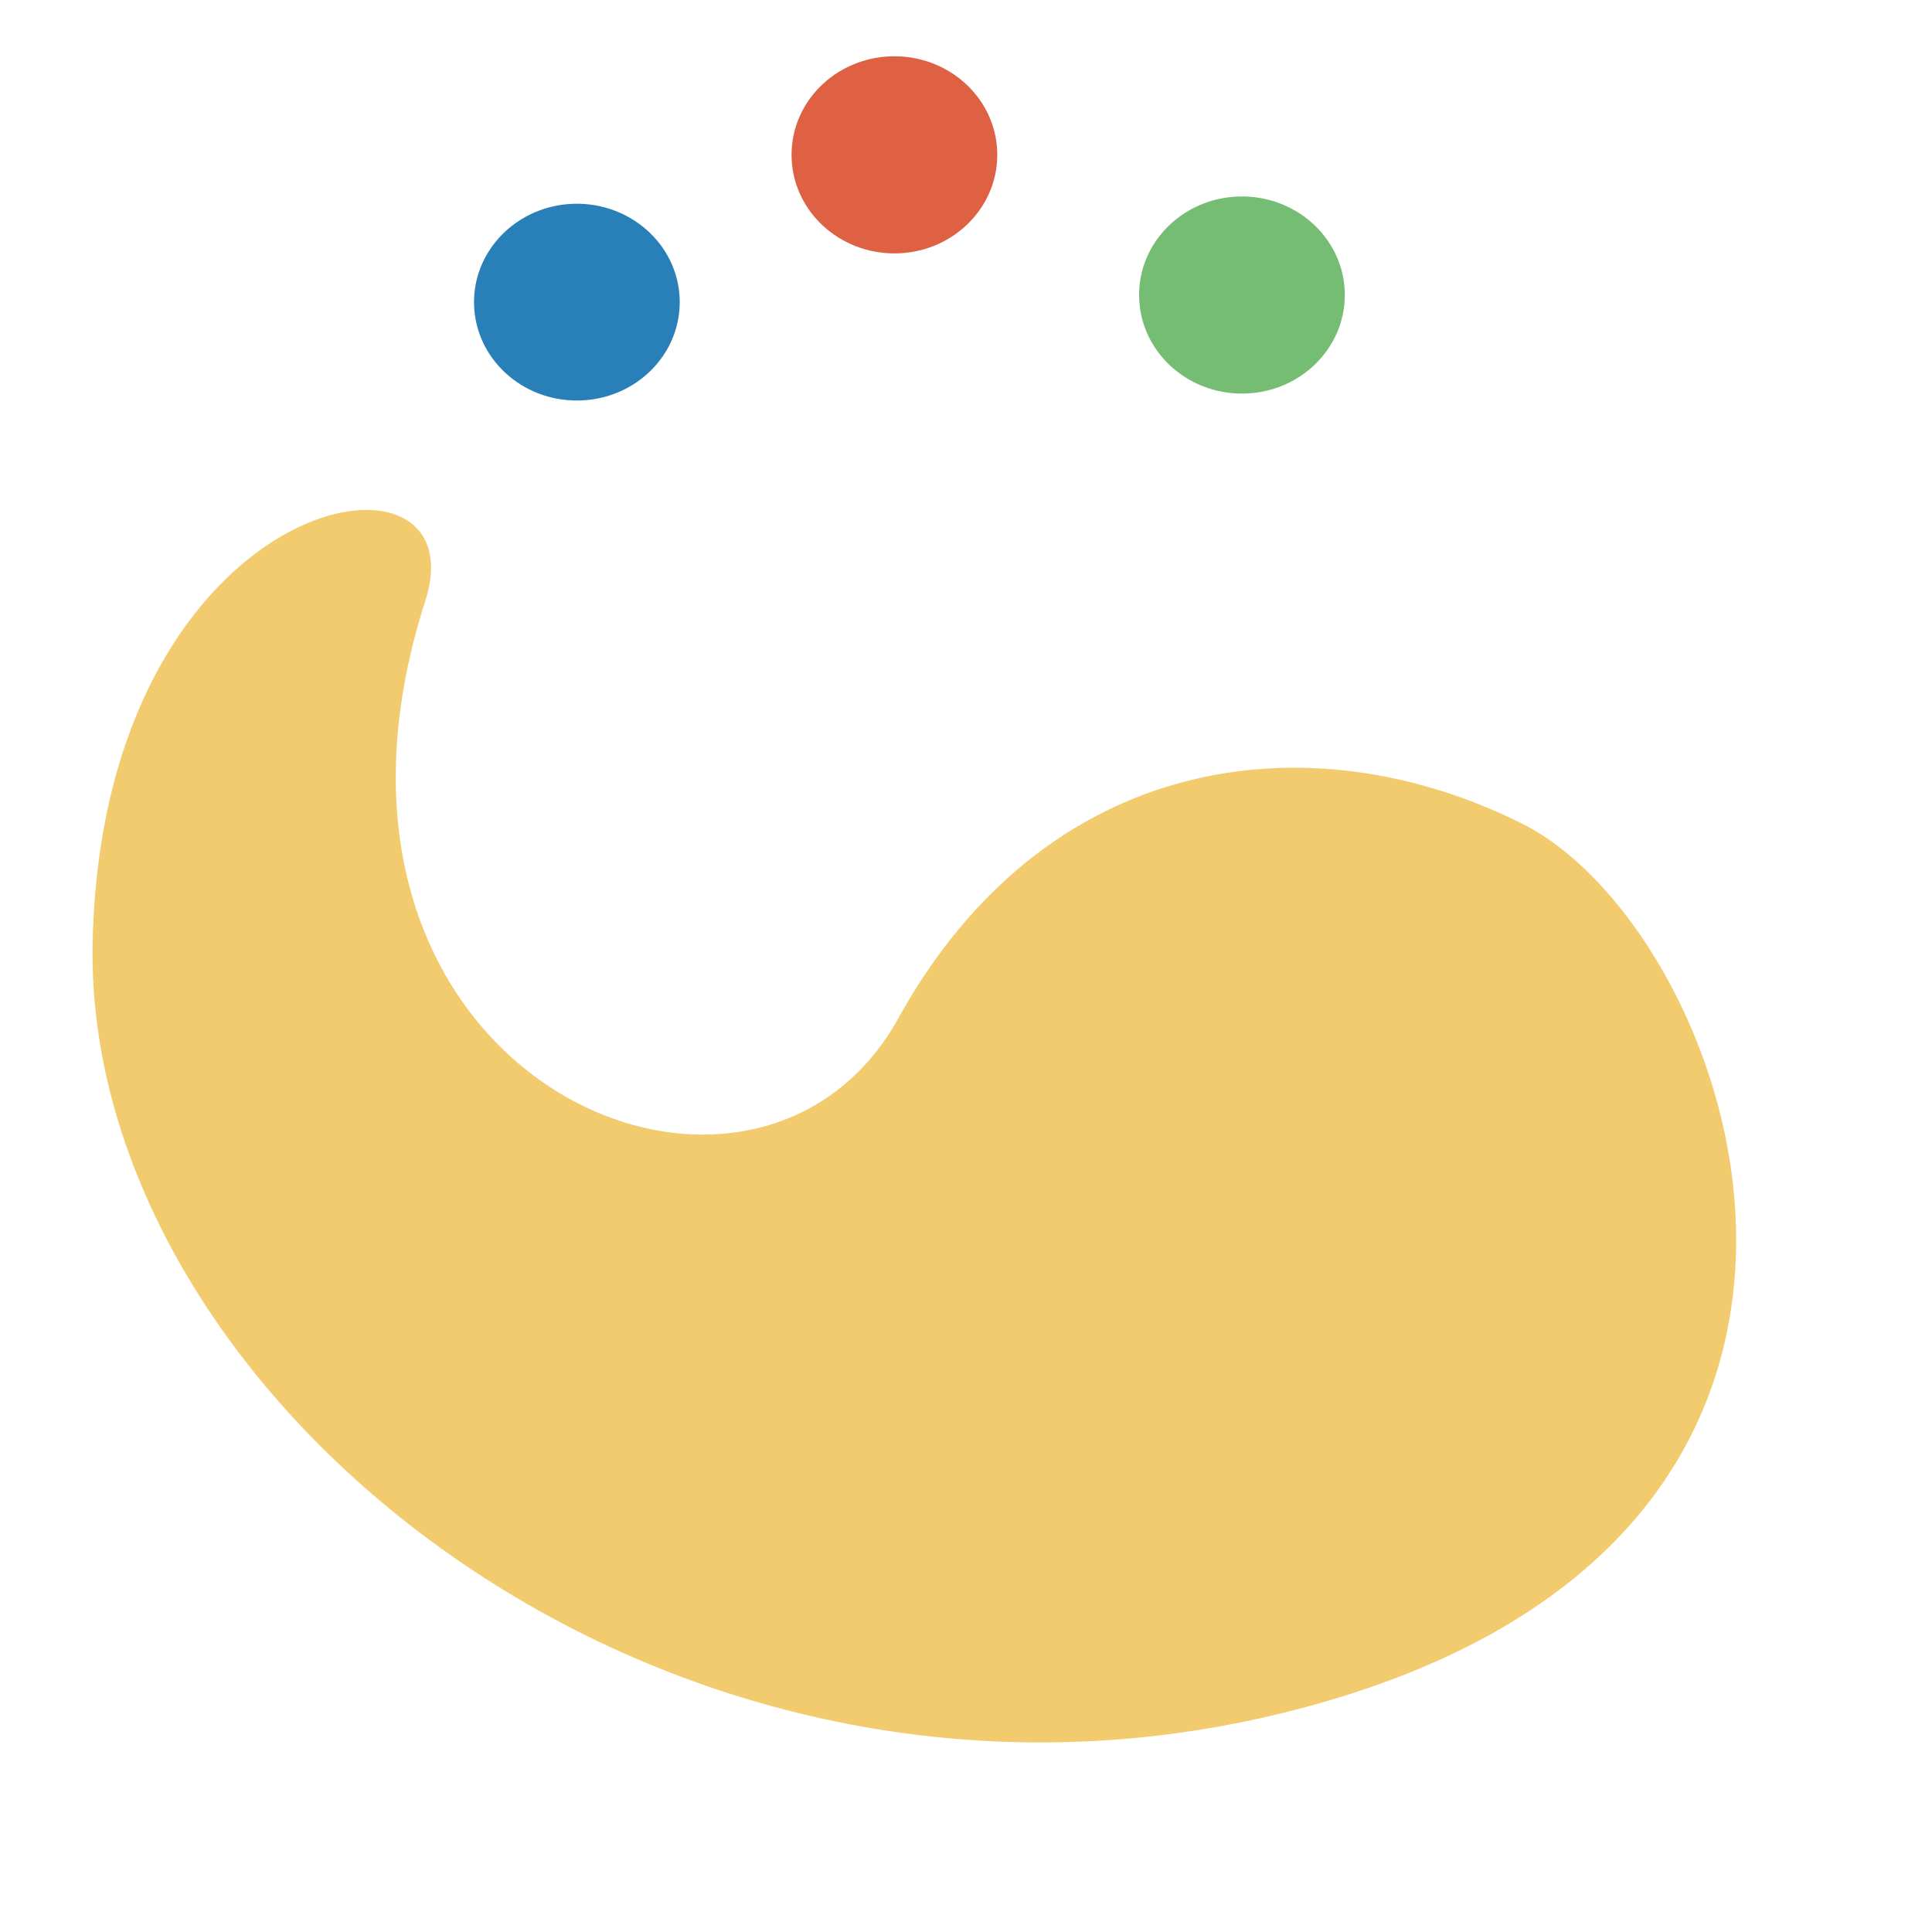
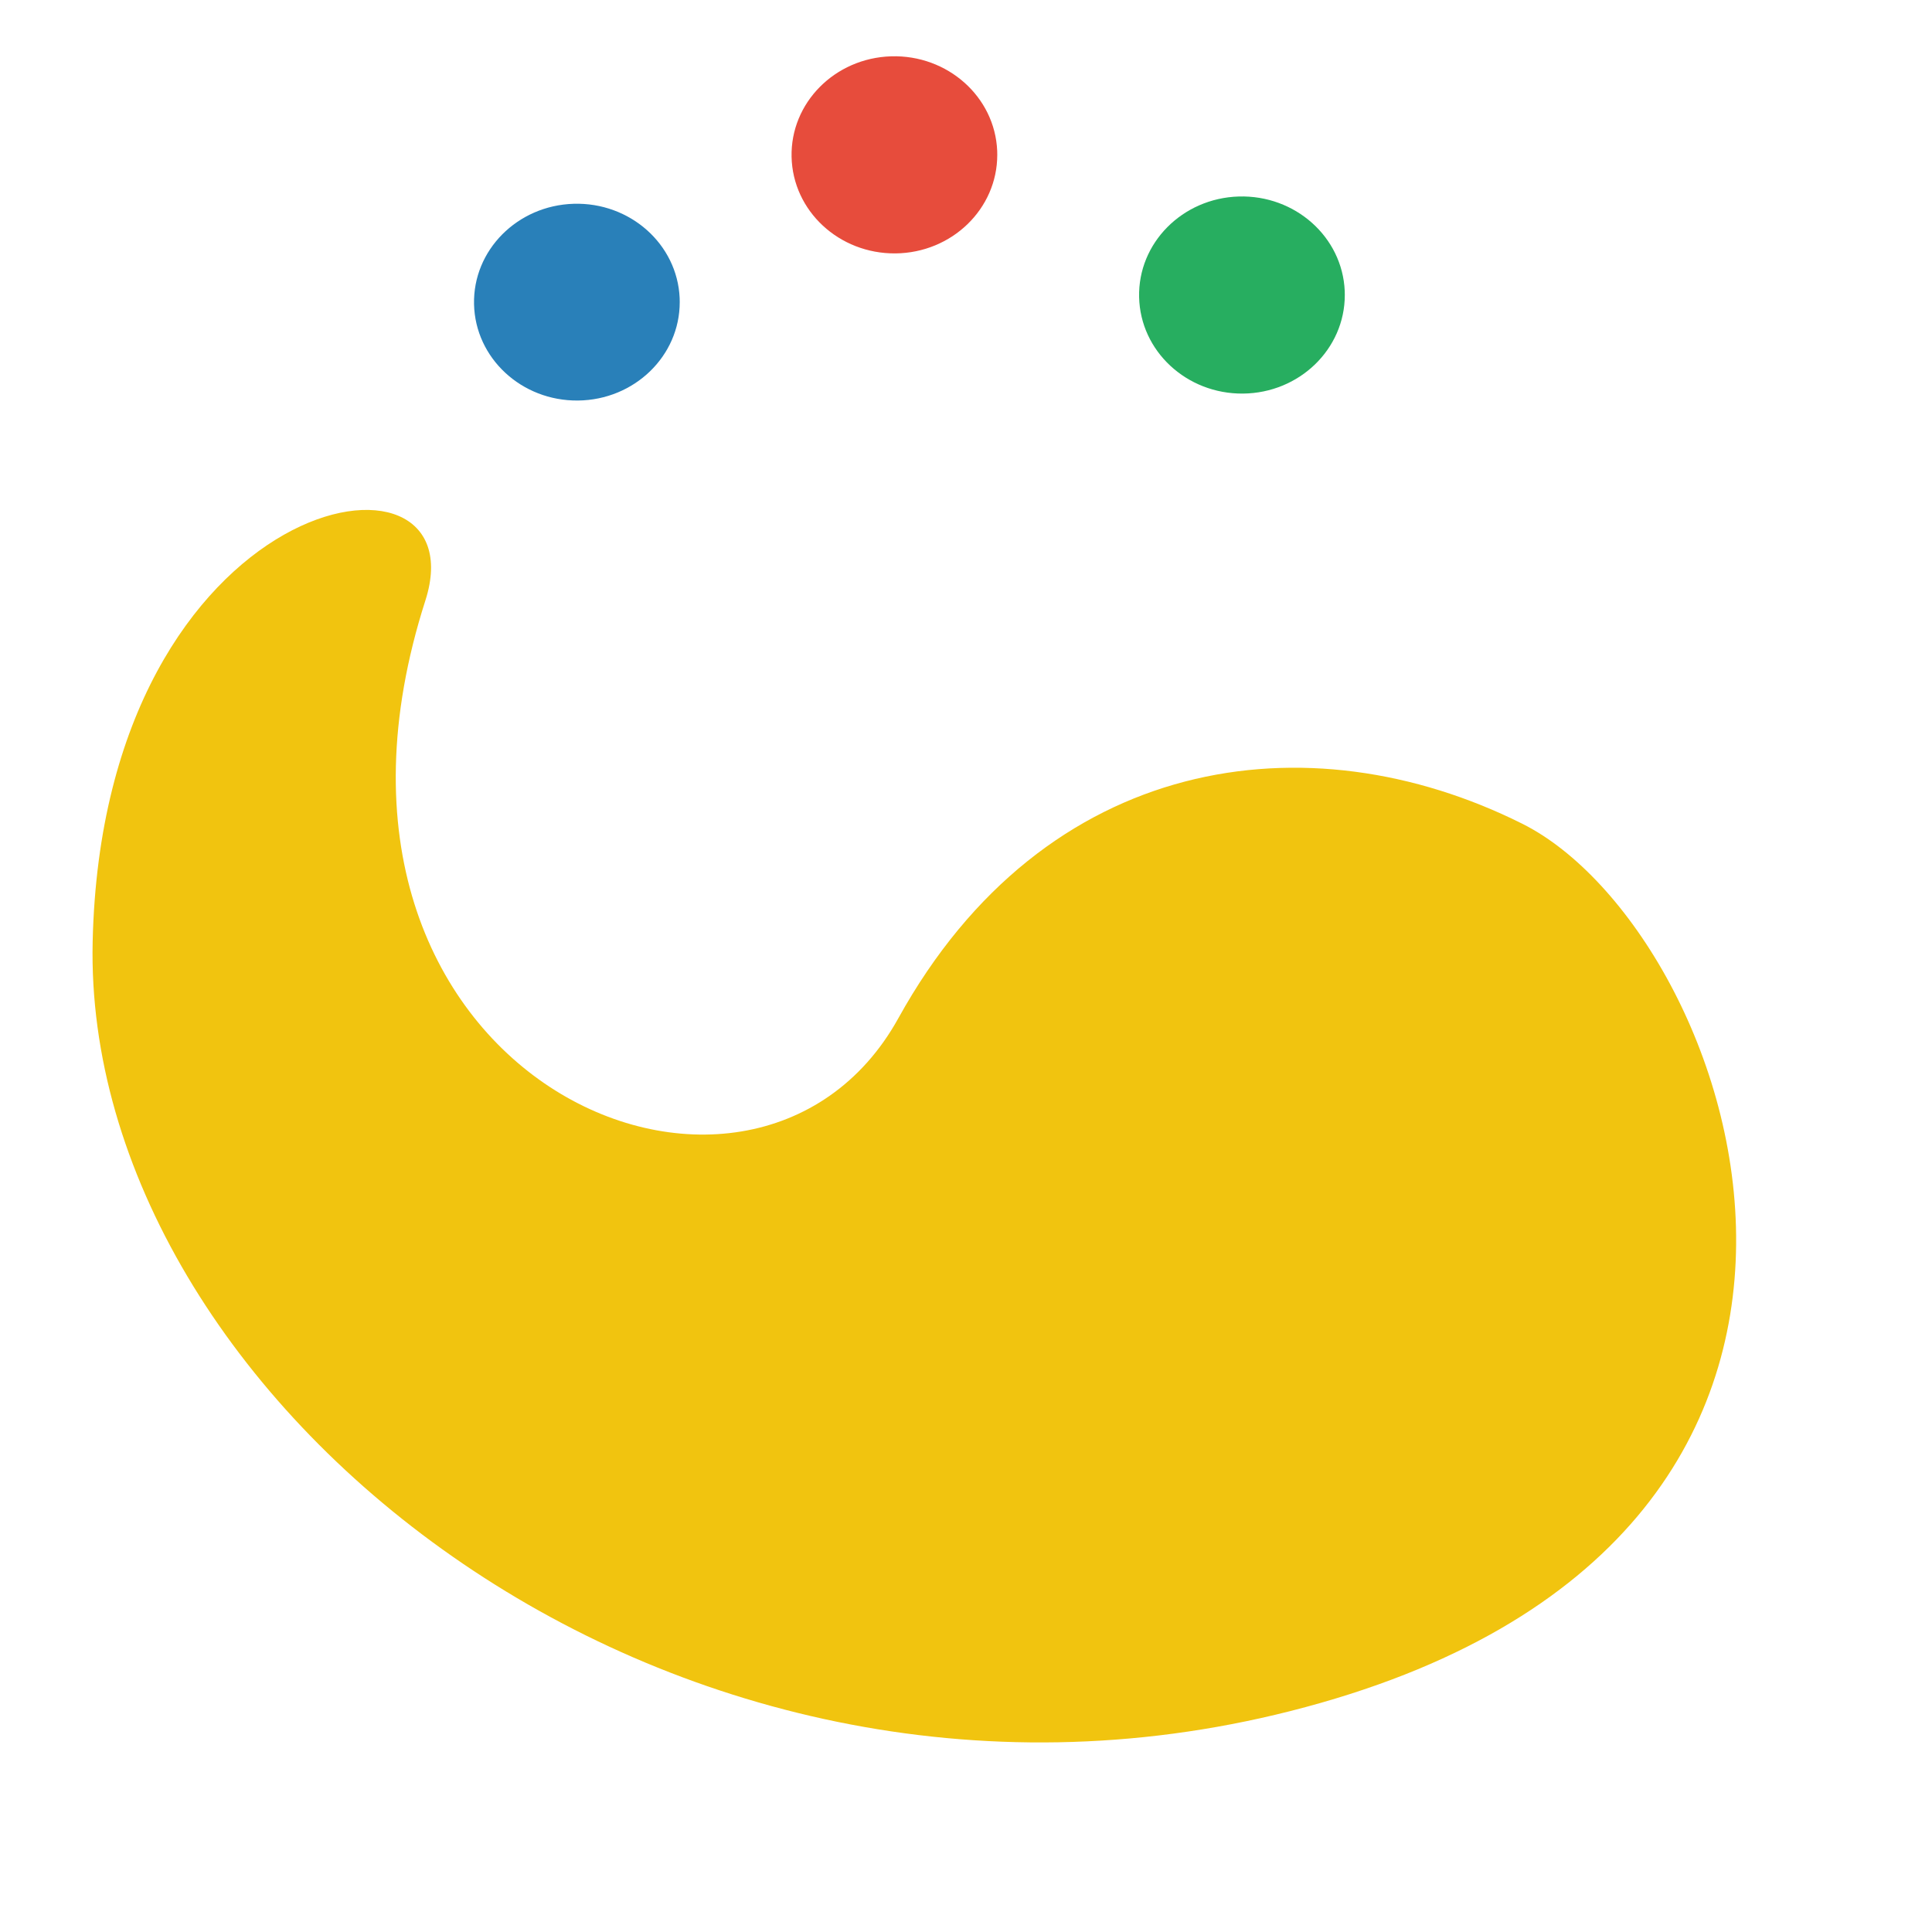
<svg xmlns="http://www.w3.org/2000/svg" width="38.4pt" height="38.4pt">
  <defs />
  <g id="layer1">
-     <path id="shape0" transform="translate(2.45155, 13.5135)" fill="#f1cb6d" fill-rule="evenodd" stroke="#003bc3" stroke-width="0" stroke-linecap="square" stroke-linejoin="bevel" d="M37.89 8.316C43.566 11.153 49.378 27.366 31.739 31.833C15.136 36.038 -0.271 23.502 0.004 11.442C0.279 -0.618 10.312 -2.246 8.821 2.402C4.78 15.001 17.474 20.485 21.356 13.47C25.238 6.455 32.214 5.479 37.89 8.316Z" />
+     <path id="shape0" transform="translate(2.45155, 13.5135)" fill="#f1c40f" fill-rule="evenodd" stroke="#003bc3" stroke-width="0" stroke-linecap="square" stroke-linejoin="bevel" d="M37.89 8.316C43.566 11.153 49.378 27.366 31.739 31.833C15.136 36.038 -0.271 23.502 0.004 11.442C0.279 -0.618 10.312 -2.246 8.821 2.402C4.78 15.001 17.474 20.485 21.356 13.47C25.238 6.455 32.214 5.479 37.89 8.316Z" />
    <path id="shape1" transform="translate(12.5615, 5.39947)" fill="#2980b9" fill-rule="evenodd" stroke="#003bc3" stroke-width="0" stroke-linecap="square" stroke-linejoin="miter" stroke-miterlimit="2.013" d="M5.45 2.499C5.388 1.071 4.135 -0.043 2.641 0.001C1.147 0.046 -0.031 1.233 0.001 2.662C0.032 4.091 1.26 5.23 2.755 5.215C4.249 5.2 5.452 4.037 5.452 2.608" />
-     <path id="shape2" transform="translate(20.9766, 1.49139)" fill="#de6143" fill-rule="evenodd" stroke="#003bc3" stroke-width="0" stroke-linecap="square" stroke-linejoin="miter" stroke-miterlimit="2" d="M5.45 2.503C5.388 1.073 4.135 -0.043 2.641 0.001C1.147 0.046 -0.031 1.235 0.001 2.666C0.032 4.098 1.26 5.238 2.755 5.224C4.249 5.209 5.452 4.044 5.452 2.612" />
-     <path id="shape3" transform="translate(30.1866, 5.20644)" fill="#76bd74" fill-rule="evenodd" stroke="#003bc3" stroke-width="0" stroke-linecap="square" stroke-linejoin="miter" stroke-miterlimit="2" d="M5.45 2.503C5.388 1.073 4.135 -0.043 2.641 0.001C1.147 0.046 -0.031 1.235 0.001 2.666C0.032 4.098 1.26 5.238 2.755 5.224C4.249 5.209 5.452 4.044 5.452 2.612" />
+     <path id="shape2" transform="translate(20.9766, 1.49139)" fill="#e74c3c" fill-rule="evenodd" stroke="#003bc3" stroke-width="0" stroke-linecap="square" stroke-linejoin="miter" stroke-miterlimit="2" d="M5.45 2.503C5.388 1.073 4.135 -0.043 2.641 0.001C1.147 0.046 -0.031 1.235 0.001 2.666C0.032 4.098 1.26 5.238 2.755 5.224C4.249 5.209 5.452 4.044 5.452 2.612" />
+     <path id="shape3" transform="translate(30.1866, 5.20644)" fill="#27ae60" fill-rule="evenodd" stroke="#003bc3" stroke-width="0" stroke-linecap="square" stroke-linejoin="miter" stroke-miterlimit="2" d="M5.45 2.503C5.388 1.073 4.135 -0.043 2.641 0.001C1.147 0.046 -0.031 1.235 0.001 2.666C0.032 4.098 1.26 5.238 2.755 5.224C4.249 5.209 5.452 4.044 5.452 2.612" />
  </g>
</svg>
